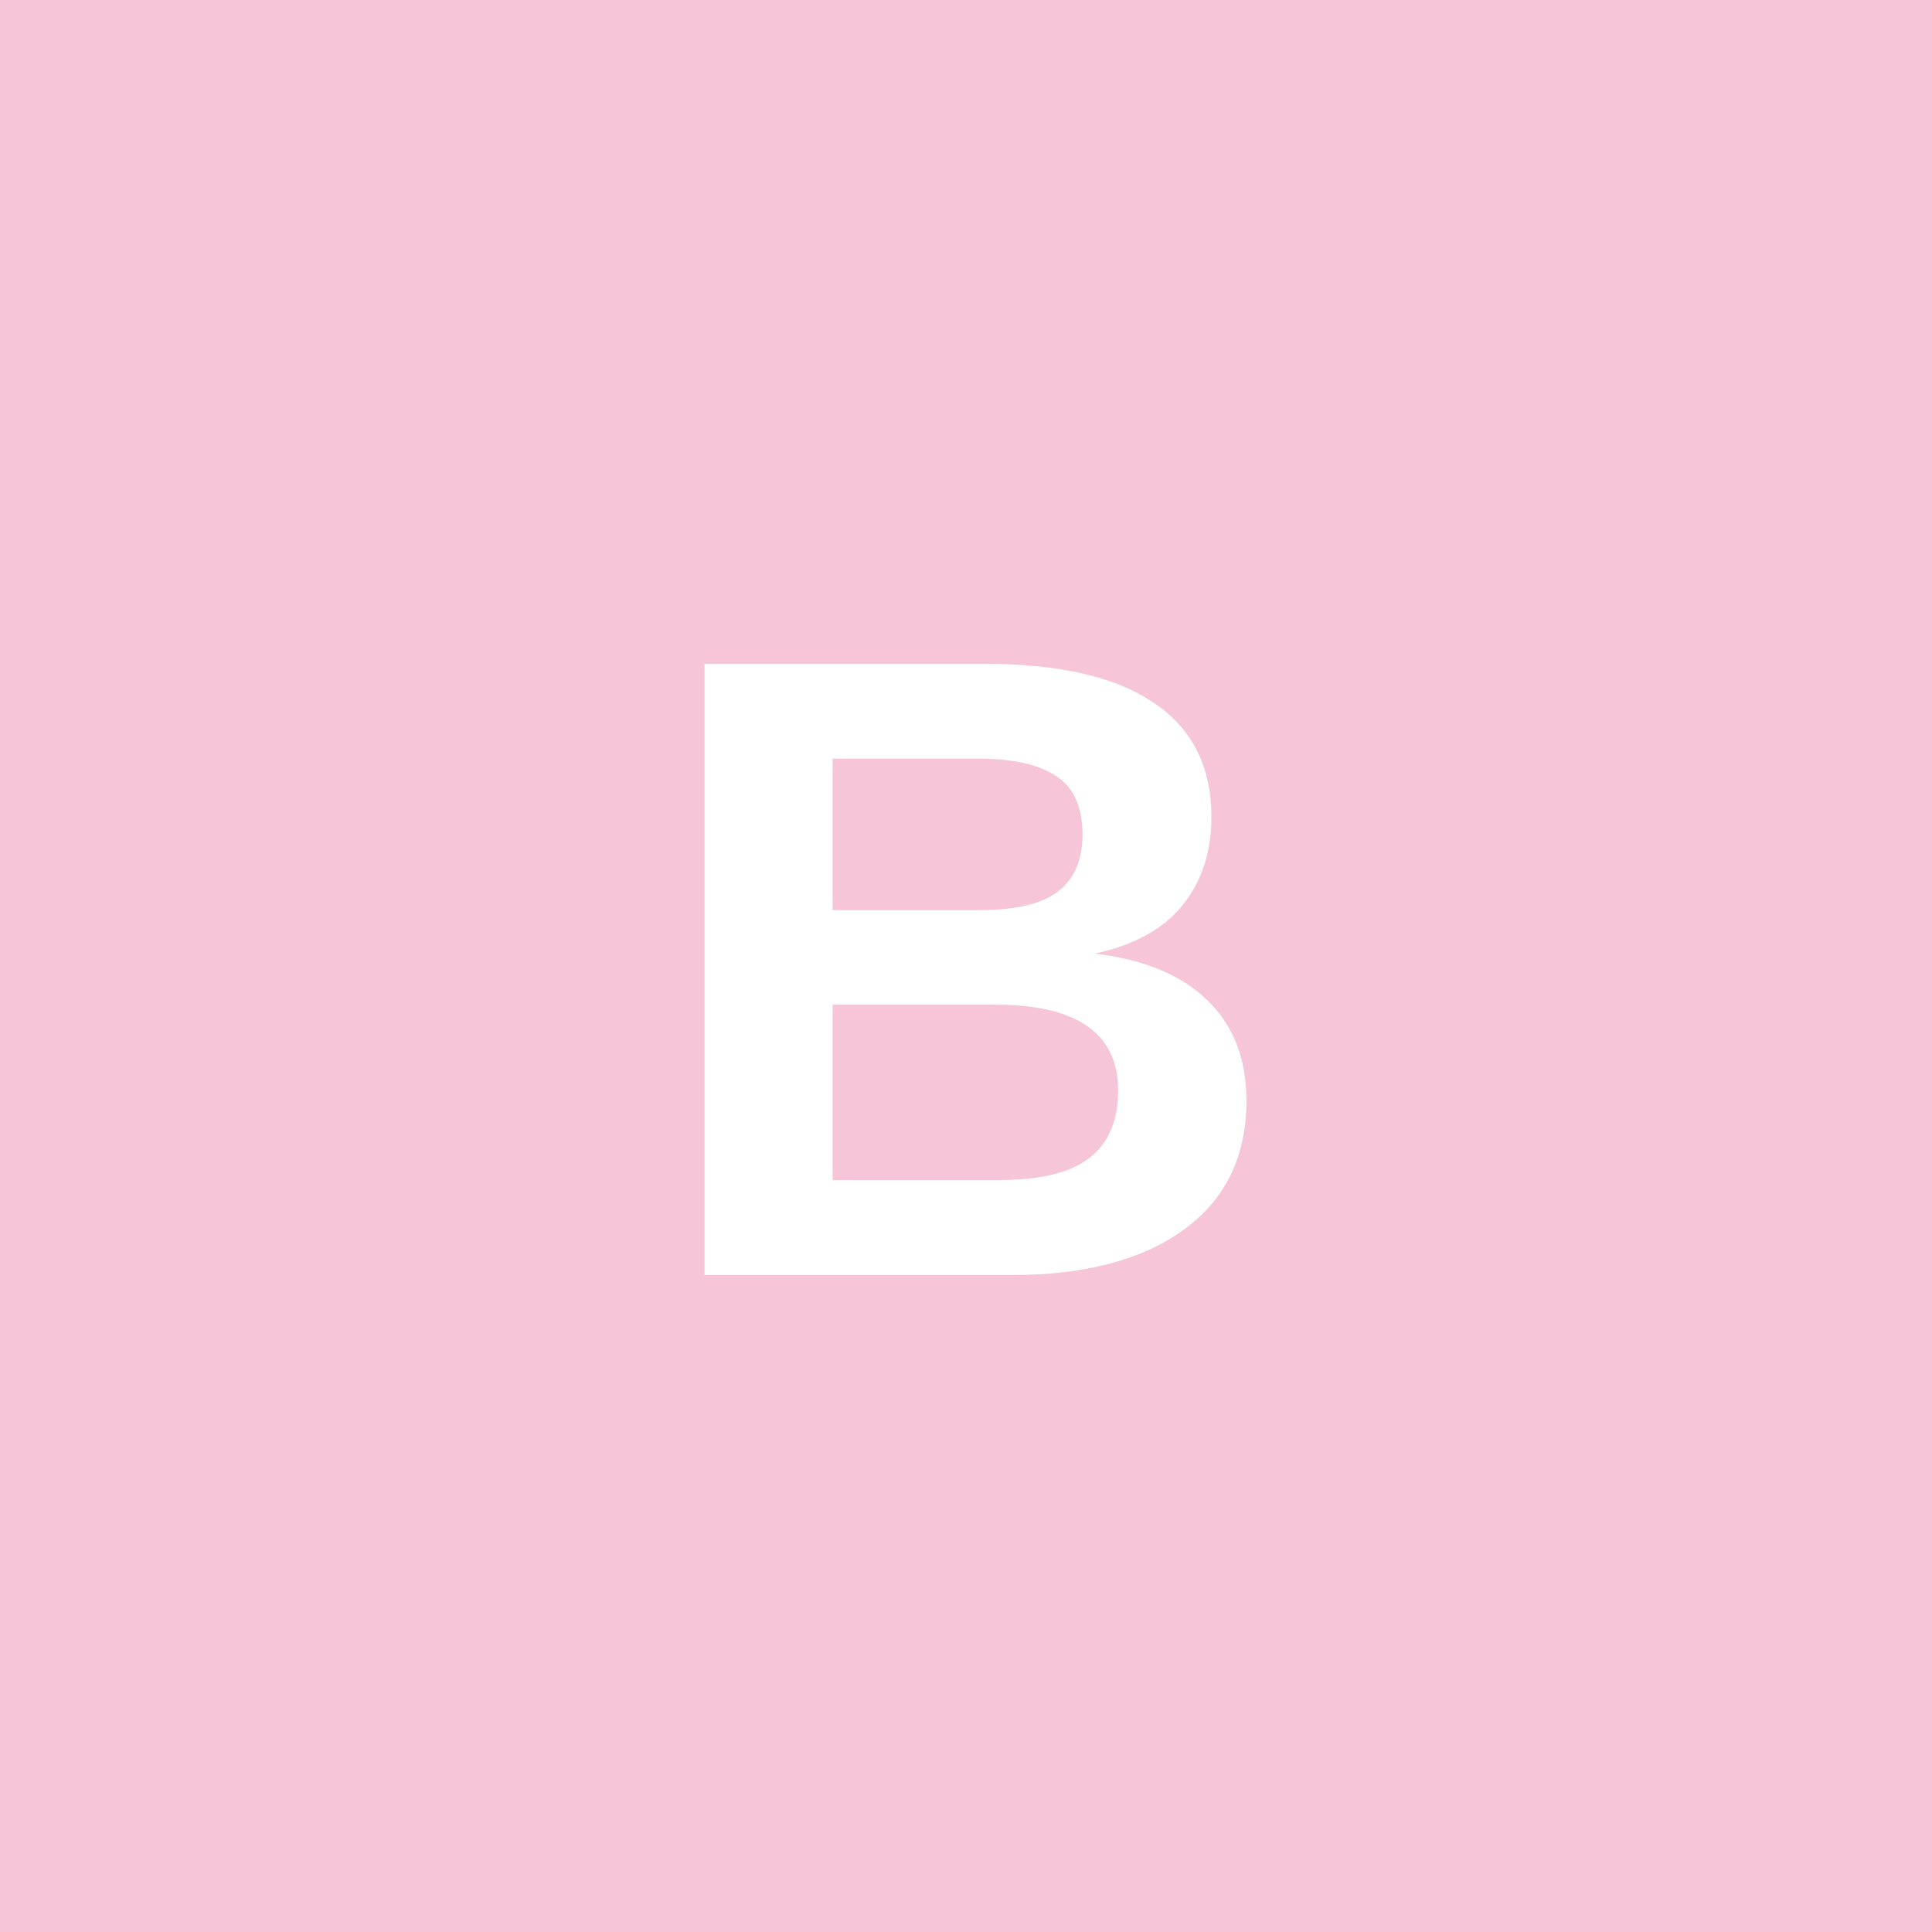
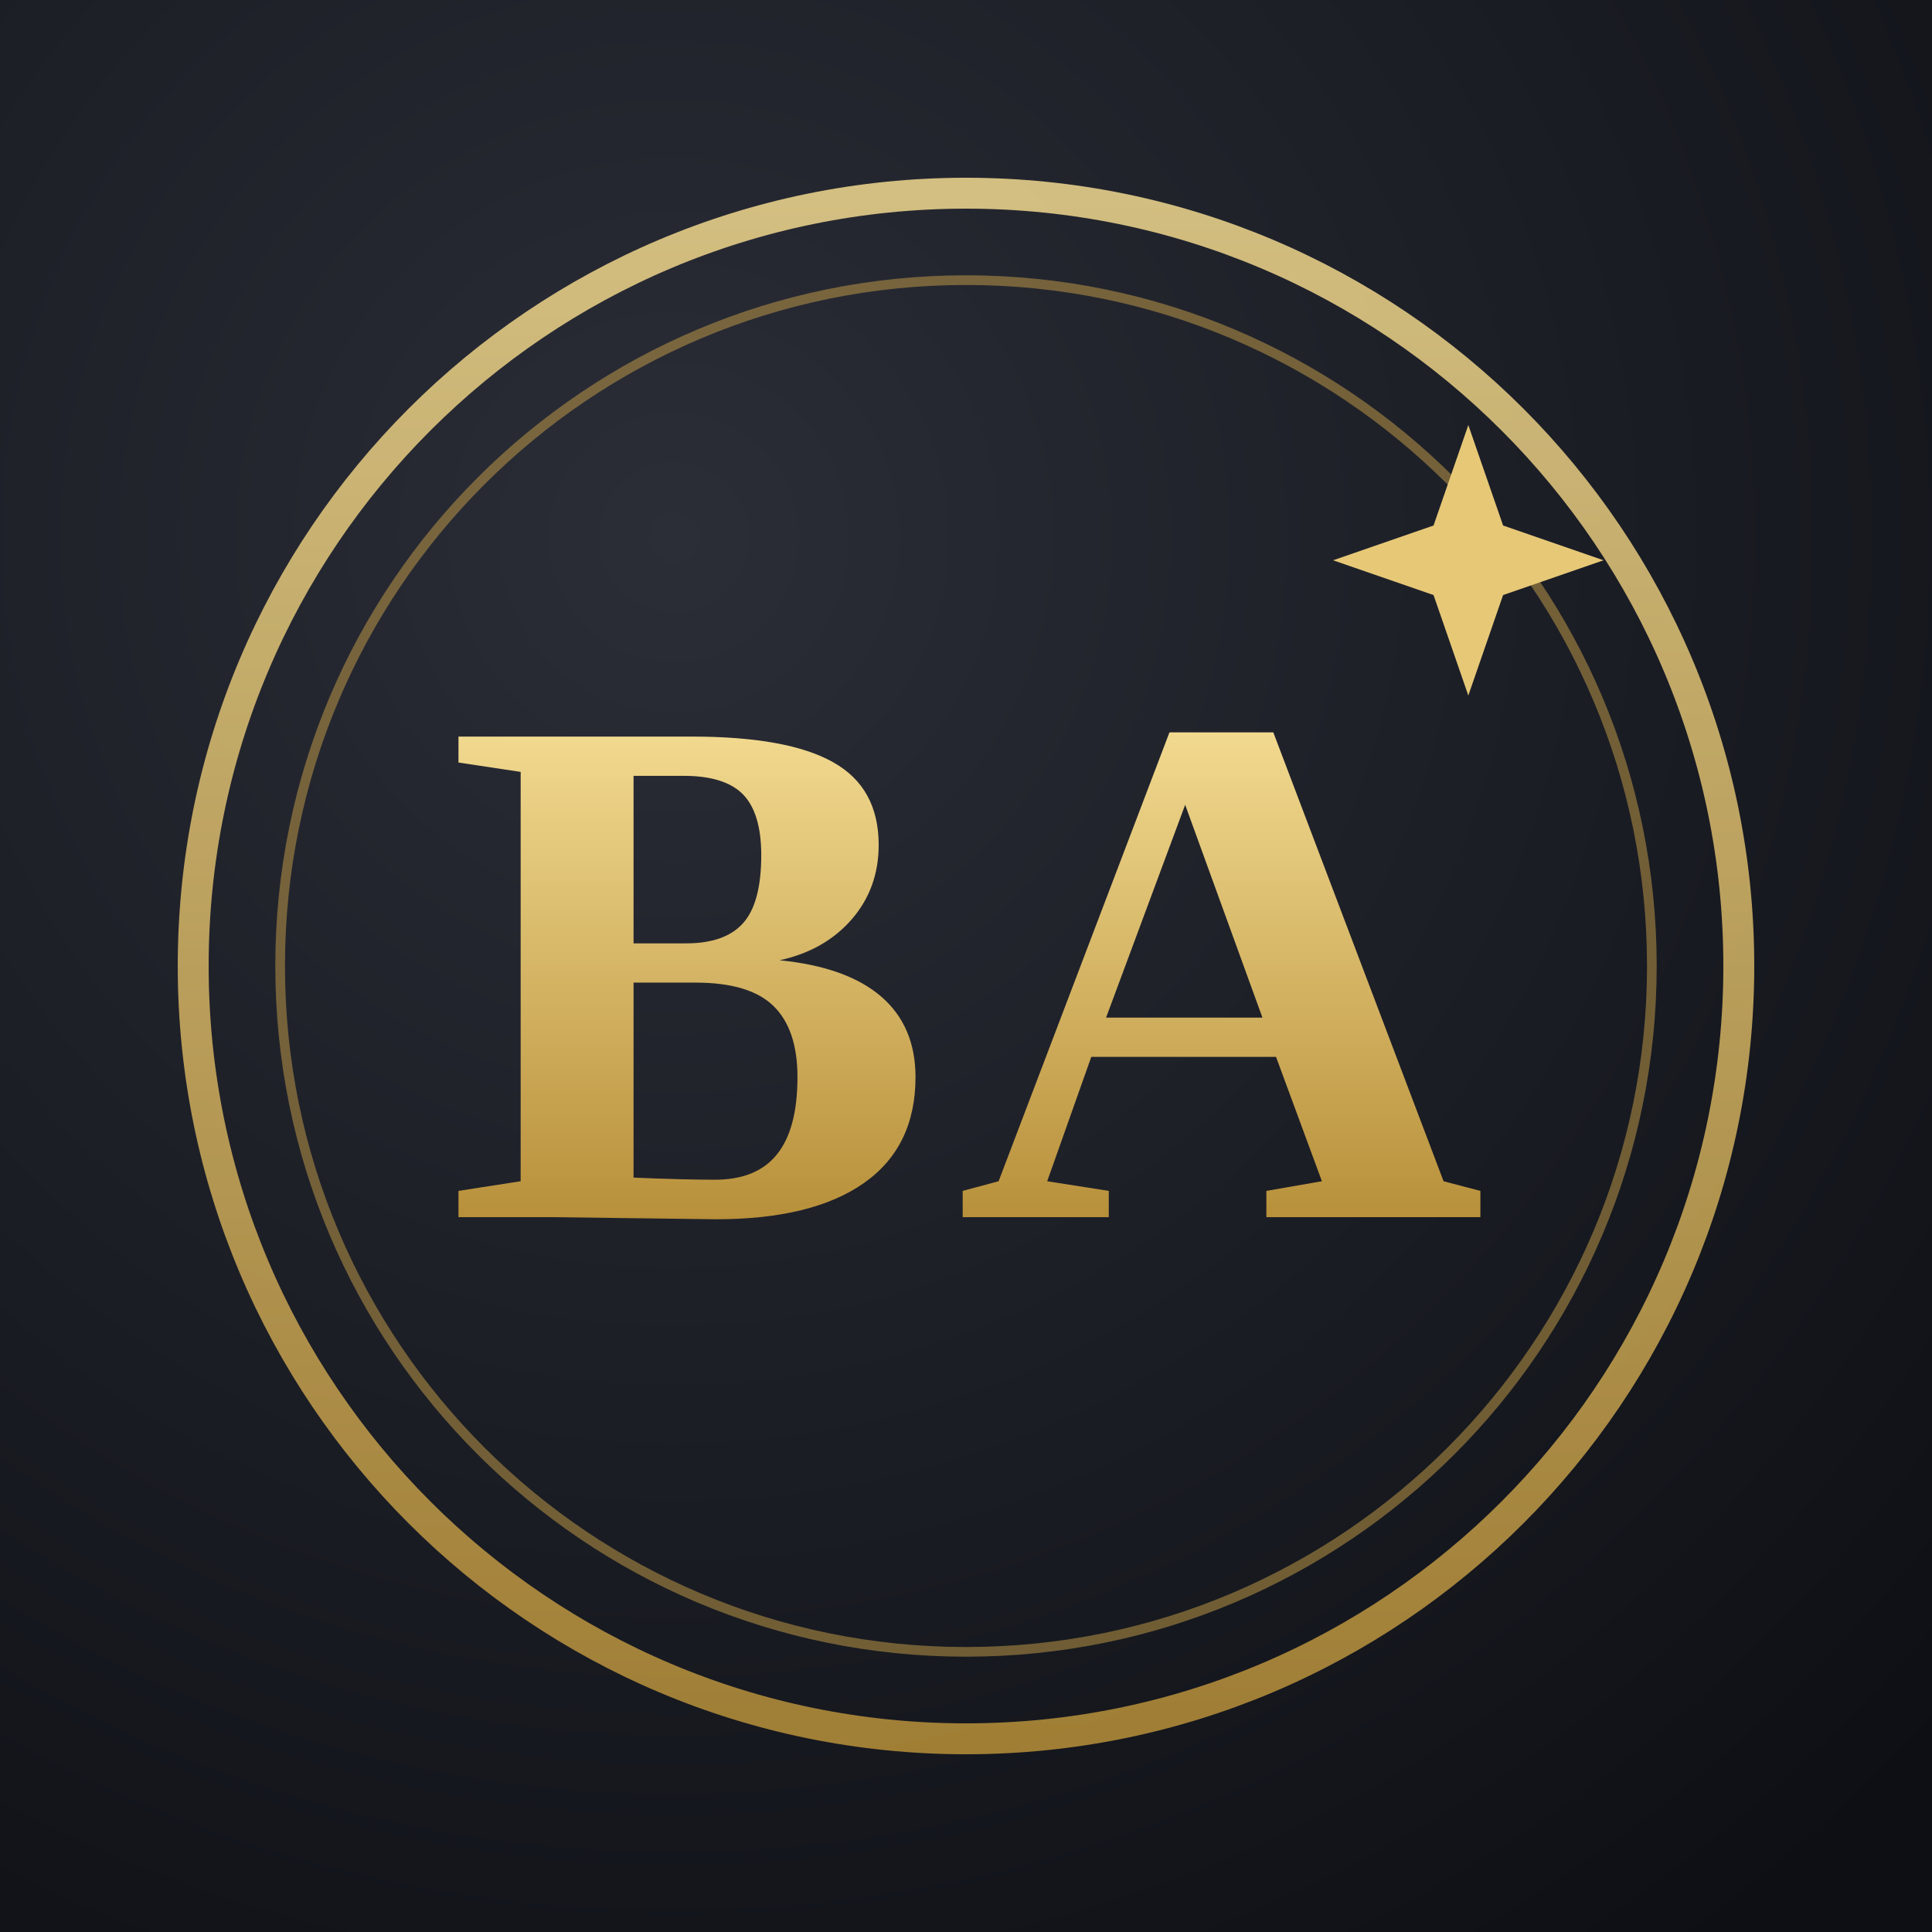
<svg xmlns="http://www.w3.org/2000/svg" viewBox="0 0 100 100">
-   <rect width="100" height="100" fill="#f6c6d8" />
-   <text x="50" y="66" font-family="Arial,sans-serif" font-size="46" font-weight="700" text-anchor="middle" fill="#fff">B</text>
+   <defs>
+     <radialGradient id="bg" cx="35%" cy="28%" r="90%">
+       <stop offset="0" stop-color="#2b2d37" />
+       <stop offset="1" stop-color="#0d0f14" />
+     </radialGradient>
+     <linearGradient id="gd" x1="0" y1="0" x2="0" y2="1">
+       <stop offset="0" stop-color="#f1d98f" />
+       <stop offset="1" stop-color="#b8903a" />
+     </linearGradient>
+   </defs>
+   <rect width="100" height="100" fill="url(#bg)" />
+   <circle cx="50" cy="50" r="40" fill="none" stroke="url(#gd)" stroke-width="1.6" opacity=".85" />
+   <circle cx="50" cy="50" r="35.5" fill="none" stroke="#c9a24a" stroke-width=".5" opacity=".5" />
+   <text x="50" y="63" text-anchor="middle" font-family="Georgia,'Times New Roman',serif" font-size="38" font-weight="700" letter-spacing="1" fill="url(#gd)">BA</text>
+   <polygon points="76,22 77.8,27.2 83,29 77.8,30.8 76,36 74.2,30.8 69,29 74.2,27.2" fill="#e6c877" />
</svg>
